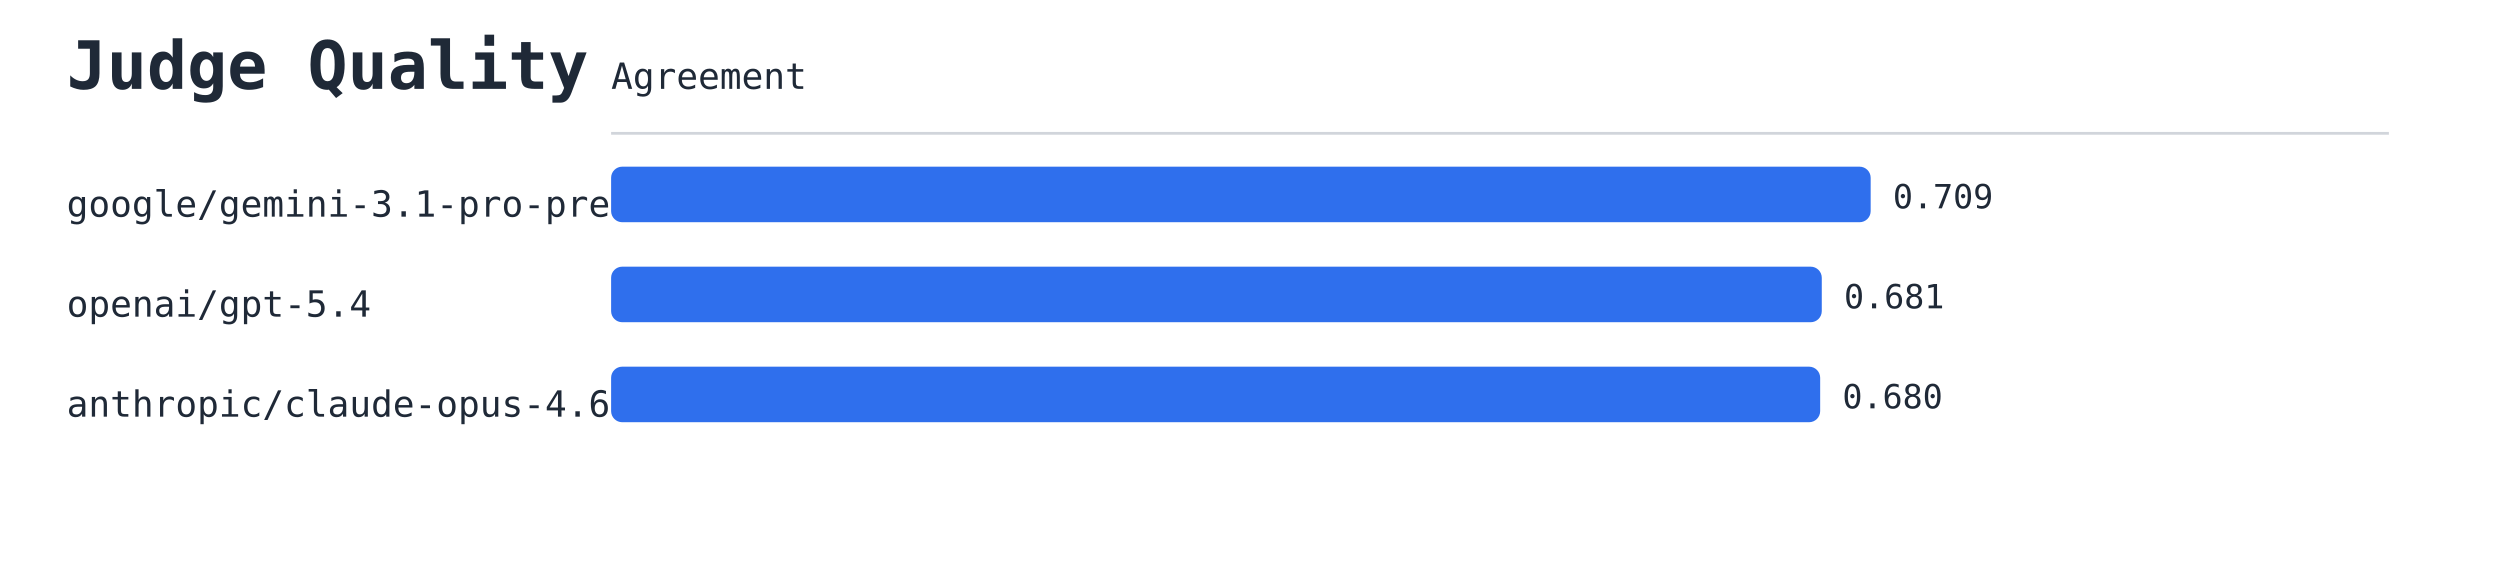
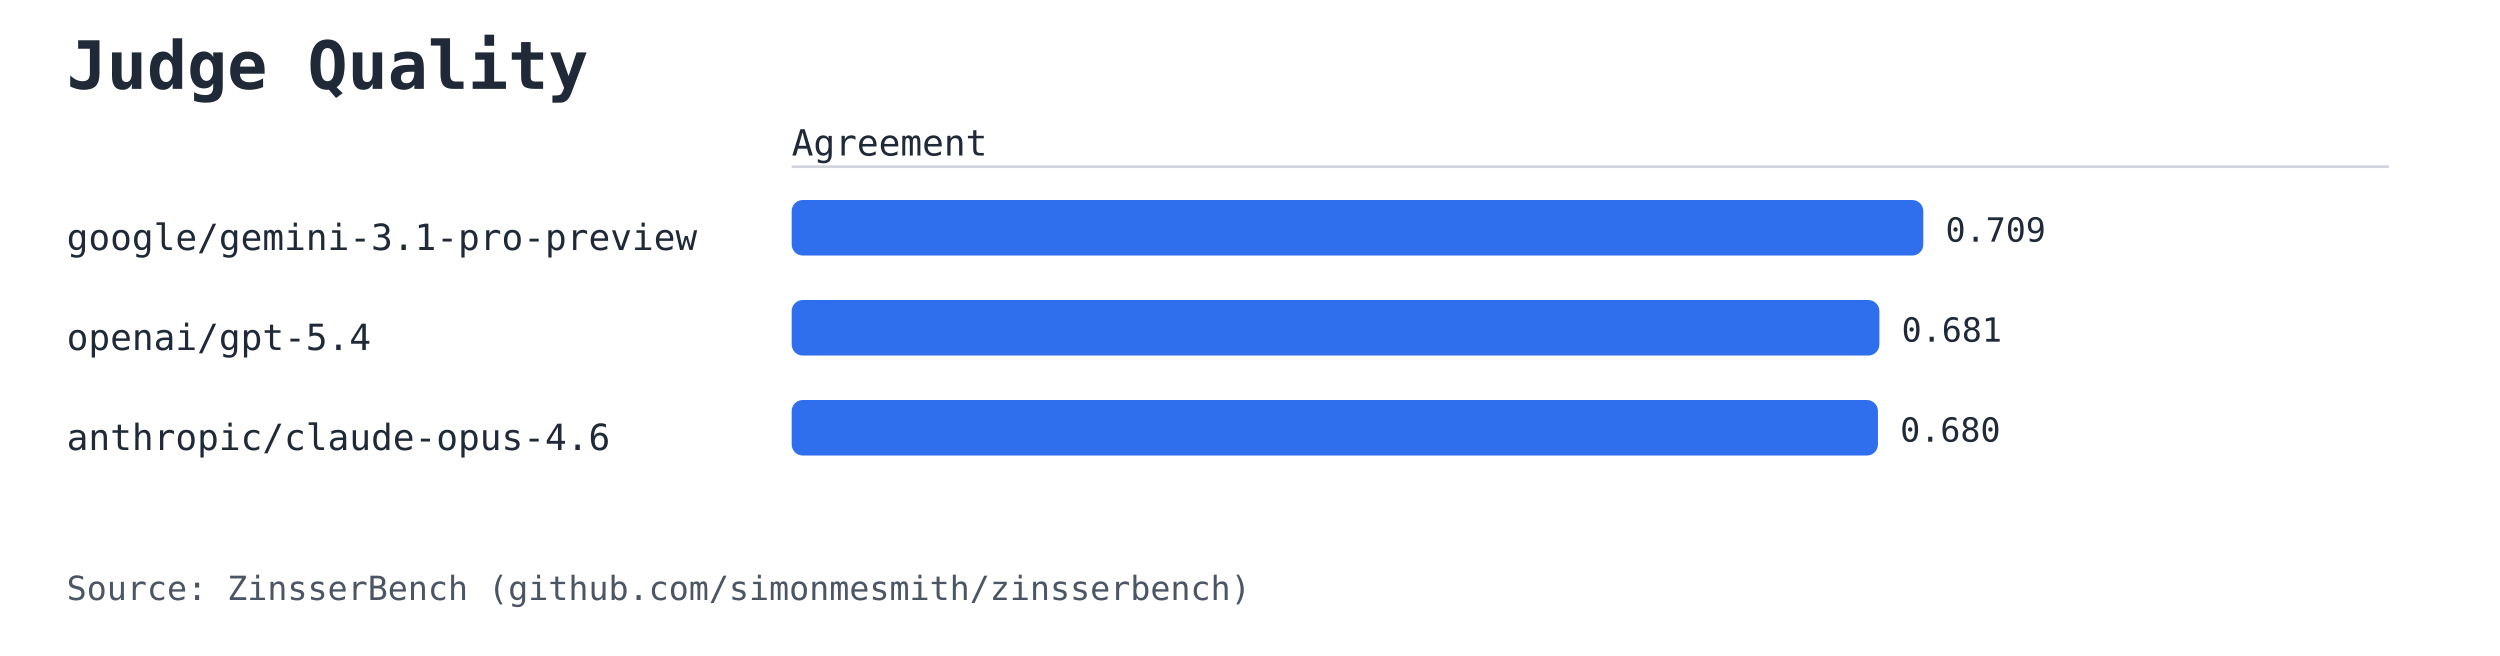
- <svg xmlns="http://www.w3.org/2000/svg" width="900" height="208" viewBox="0 0 900 208">
-   <style>text { font-family: Menlo, Consolas, monospace; fill: #1f2937; } .title { font-size: 24px; font-weight: 700; } .label { font-size: 13px; } .value { font-size: 12px; } .bar { fill: #2f6fed; } .axis { stroke: #d1d5db; stroke-width: 1; }</style>
+ <svg xmlns="http://www.w3.org/2000/svg" width="900" height="236" viewBox="0 0 900 236">
+   <style>text { font-family: Menlo, Consolas, monospace; fill: #1f2937; } .title { font-size: 24px; font-weight: 700; } .label { font-size: 13px; } .value { font-size: 12px; } .source { font-size: 12px; fill: #4b5563; } .bar { fill: #2f6fed; } .axis { stroke: #d1d5db; stroke-width: 1; }</style>
  <text x="24" y="32" class="title">Judge Quality</text>
-   <text x="220" y="32" class="label">Agreement</text>
-   <line x1="220" y1="48" x2="860" y2="48" class="axis" />
-   <text x="24" y="78" class="label">google/gemini-3.1-pro-preview</text>
-   <rect x="220" y="60" width="453.44" height="20" rx="4" class="bar" />
-   <text x="681.44" y="75" class="value">0.709</text>
-   <text x="24" y="114" class="label">openai/gpt-5.4</text>
-   <rect x="220" y="96" width="435.84" height="20" rx="4" class="bar" />
-   <text x="663.84" y="111" class="value">0.681</text>
-   <text x="24" y="150" class="label">anthropic/claude-opus-4.6</text>
-   <rect x="220" y="132" width="435.26" height="20" rx="4" class="bar" />
-   <text x="663.26" y="147" class="value">0.680</text>
+   <text x="285" y="56" class="label">Agreement</text>
+   <line x1="285" y1="60" x2="860" y2="60" class="axis" />
+   <text x="24" y="90" class="label">google/gemini-3.1-pro-preview</text>
+   <rect x="285" y="72" width="407.39" height="20" rx="4" class="bar" />
+   <text x="700.39" y="87" class="value">0.709</text>
+   <text x="24" y="126" class="label">openai/gpt-5.4</text>
+   <rect x="285" y="108" width="391.58" height="20" rx="4" class="bar" />
+   <text x="684.58" y="123" class="value">0.681</text>
+   <text x="24" y="162" class="label">anthropic/claude-opus-4.6</text>
+   <rect x="285" y="144" width="391.06" height="20" rx="4" class="bar" />
+   <text x="684.06" y="159" class="value">0.680</text>
+   <text x="24" y="216" class="source">Source: ZinsserBench (github.com/simonmesmith/zinsserbench)</text>
</svg>
